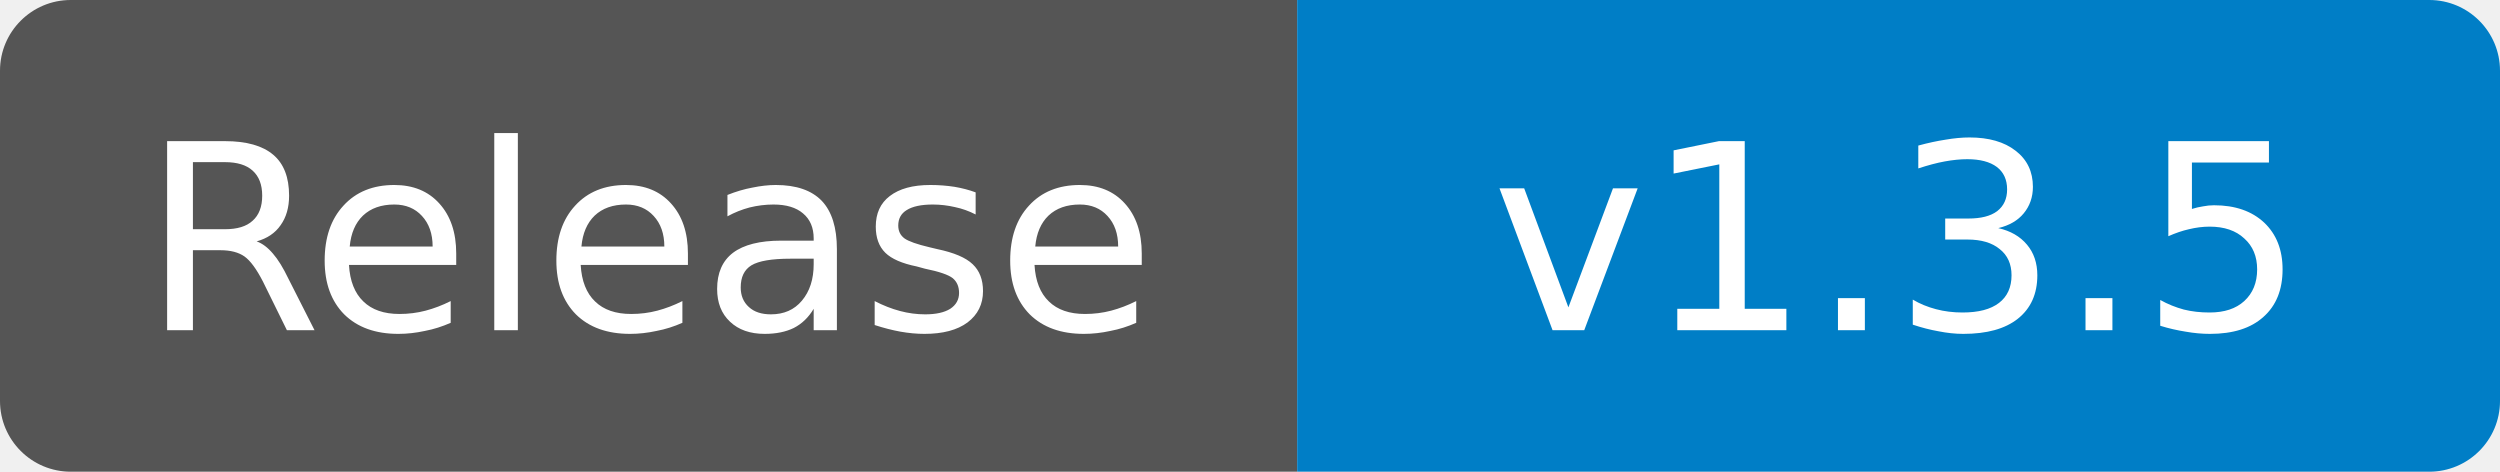
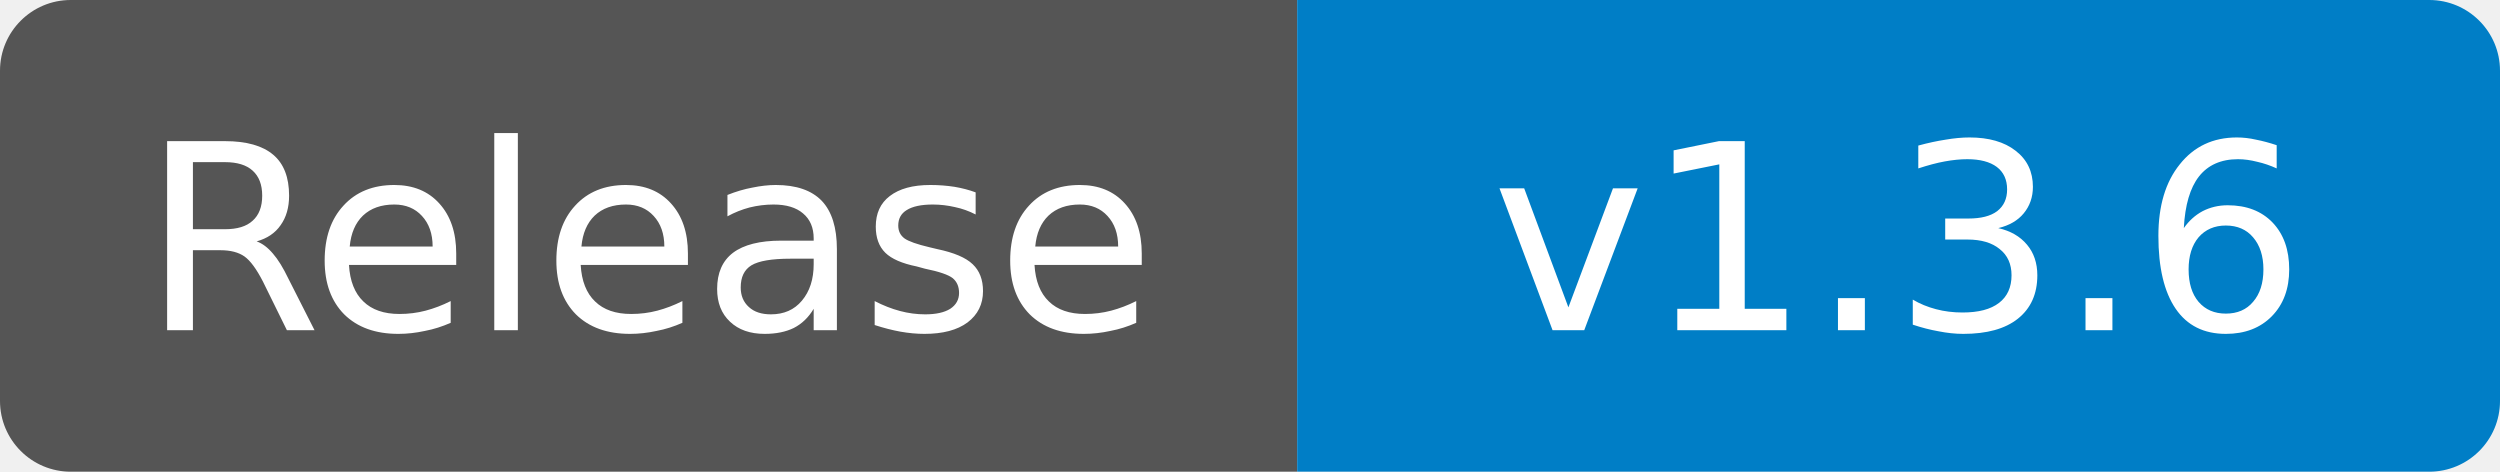
- <svg xmlns="http://www.w3.org/2000/svg" width="106" height="20" role="img" aria-label="Release: v1.3.5">
+ <svg xmlns="http://www.w3.org/2000/svg" width="106" height="20" role="img" aria-label="Release: v1.3.6">
  <clipPath id="corners">
    <rect width="106" height="20" rx="3" />
  </clipPath>
  <g clip-path="url(#corners)">
    <path fill="#555" d="M0 0h55v20H0z" />
    <path fill="#007ec6" d="M55 0h51v20H55z" />
  </g>
  <g fill="#fff" text-anchor="middle" font-family="Verdana,DejaVu Sans,sans-serif" font-size="11">
    <text x="27.5" y="14">Release</text>
-     <text x="80.5" y="14">v1.3.5</text>
+     <text x="80.5" y="14">v1.3.6</text>
  </g>
</svg>
